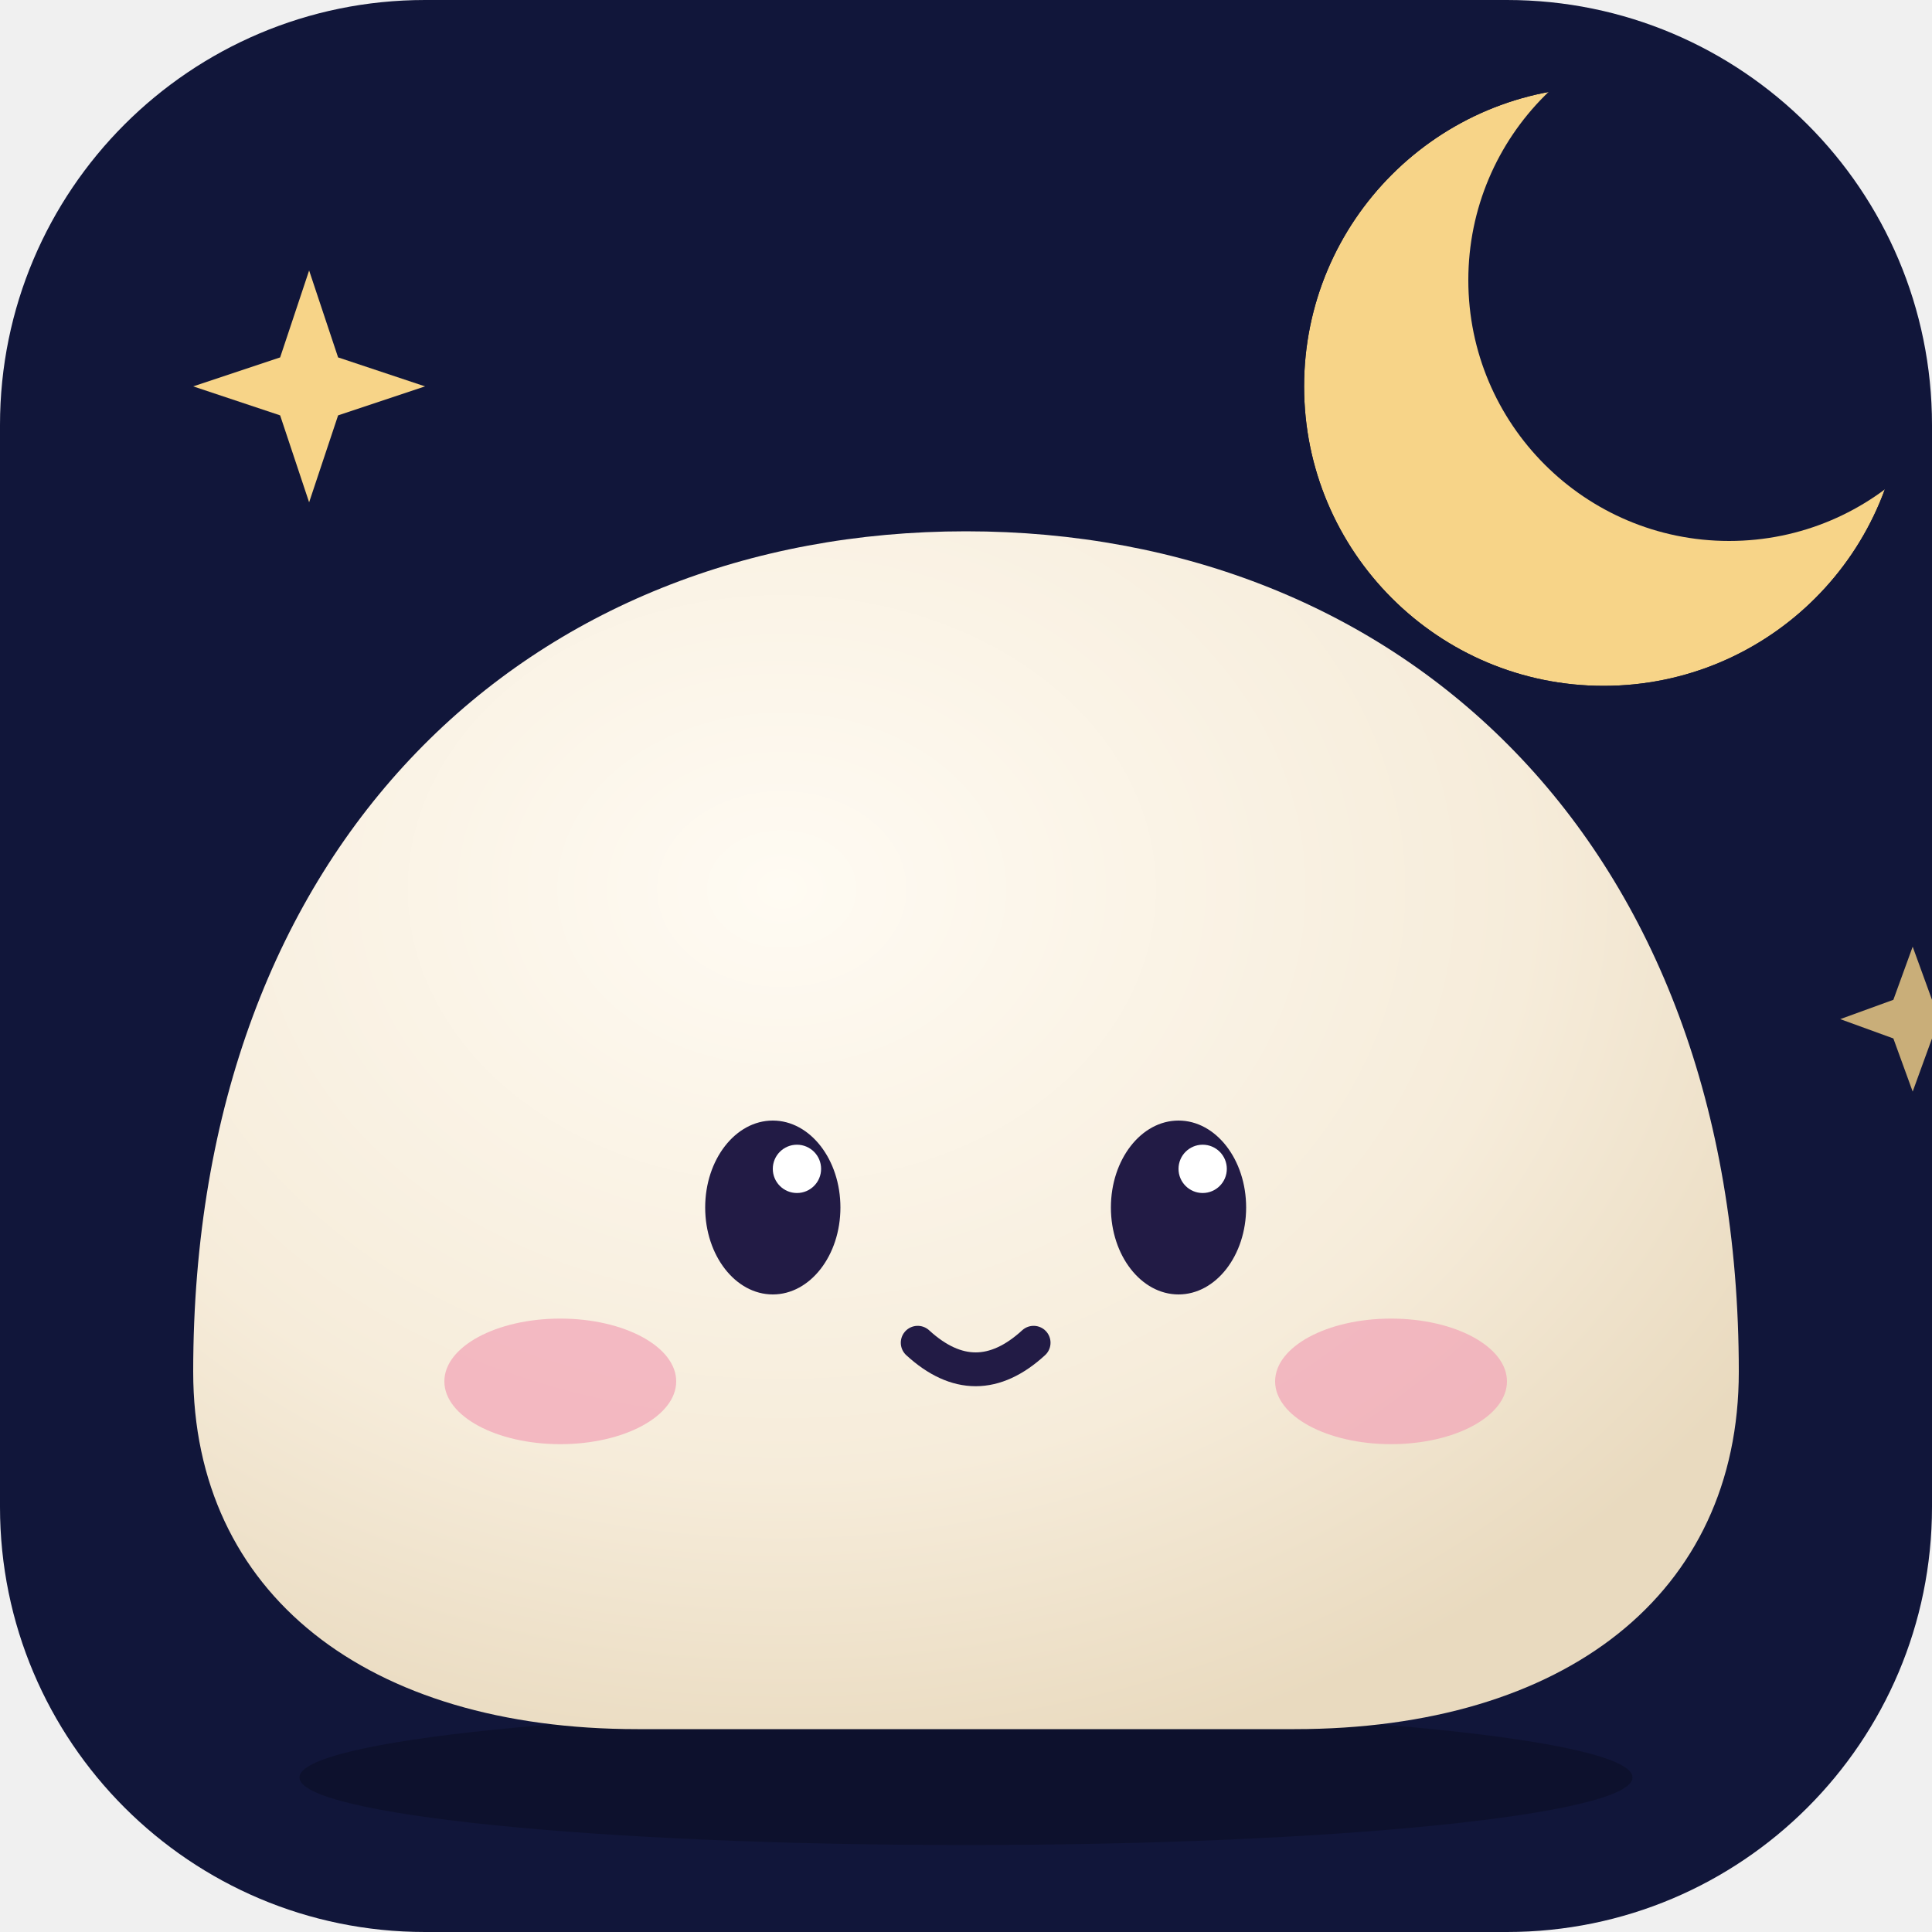
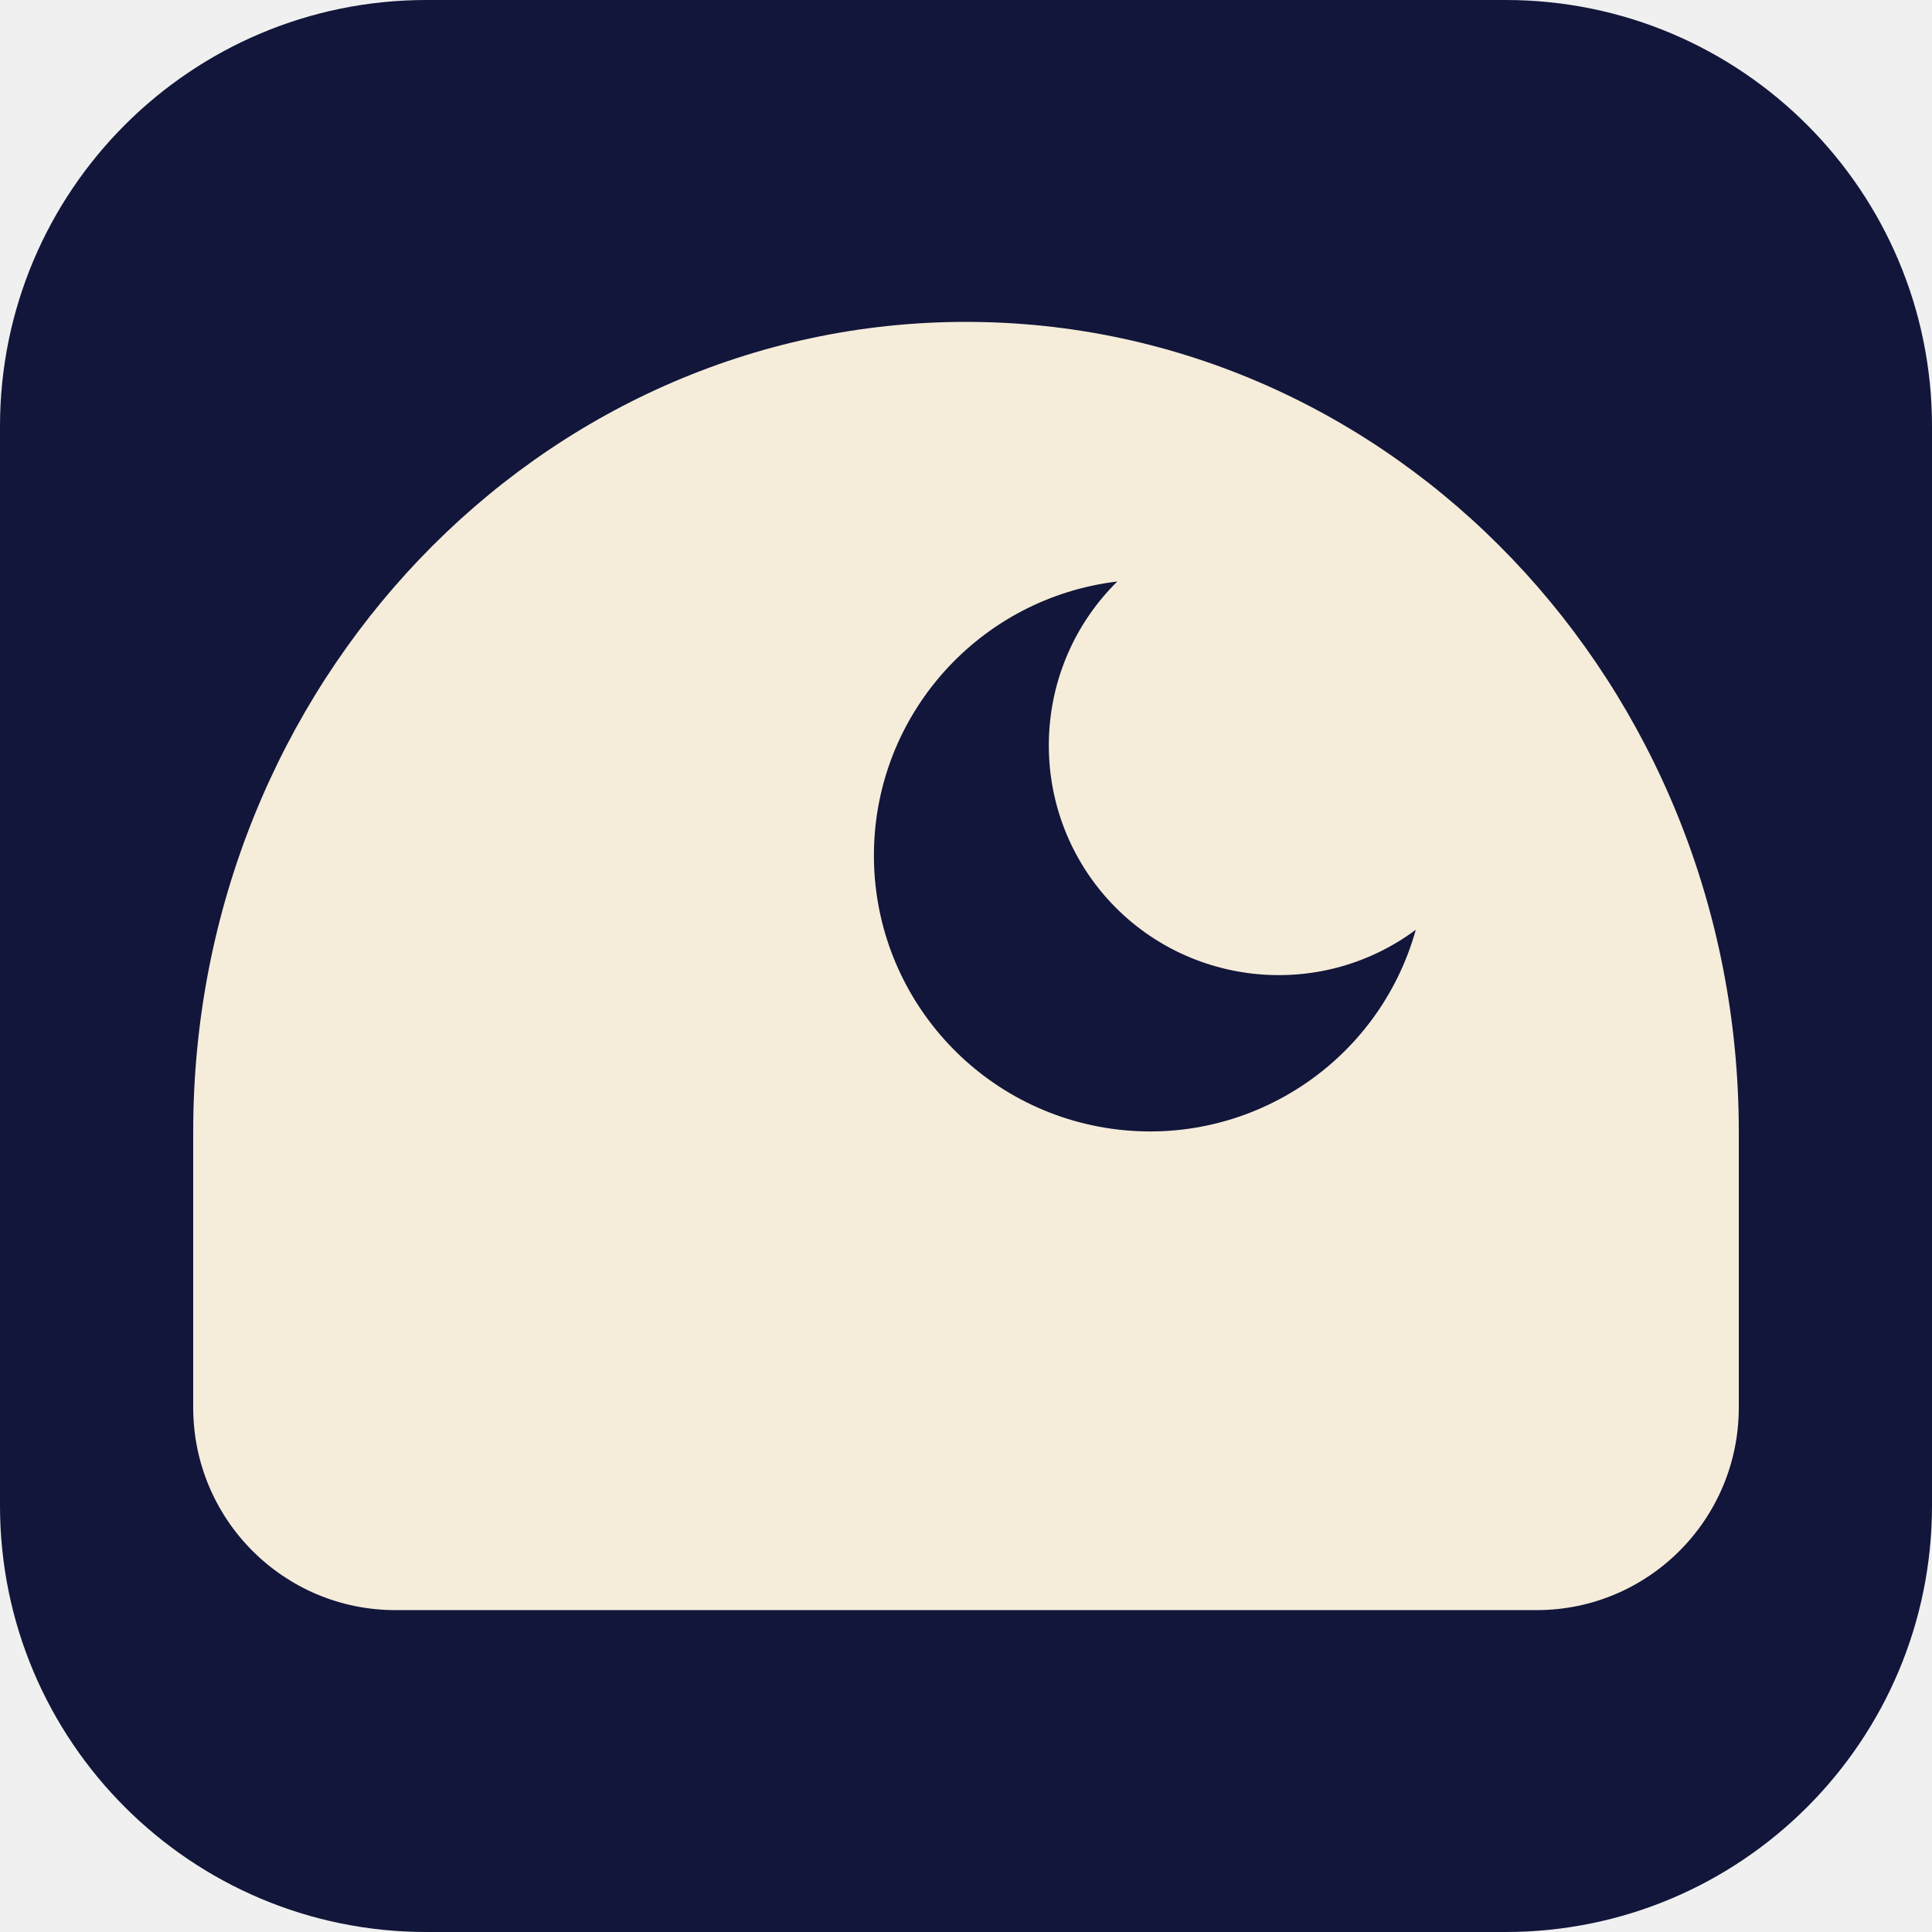
- <svg xmlns="http://www.w3.org/2000/svg" viewBox="56 40 400 400" role="img" aria-label="미드나잇모찌 로고">
-   <rect x="56" y="40" width="400" height="400" rx="88" fill="#11163A" />
-   <defs>
-     <radialGradient id="mochi" cx="38%" cy="30%" r="75%">
-       <stop offset="0" stop-color="#FFFBF3" />
-       <stop offset=".65" stop-color="#F6ECDA" />
-       <stop offset="1" stop-color="#E9DABF" />
-     </radialGradient>
-     <mask id="crescent">
-       <circle cx="388" cy="120" r="62" fill="#fff" />
-       <circle cx="414" cy="98" r="54" fill="#000" />
-     </mask>
-   </defs>
-   <circle cx="388" cy="120" r="62" fill="#F7D488" mask="url(#crescent)" />
-   <path d="M120 96l6 18 18 6-18 6-6 18-6-18-18-6 18-6z" fill="#F7D488" />
-   <path d="M452 236l4 11 11 4-11 4-4 11-4-11-11-4 11-4z" fill="#F7D488" opacity=".8" />
-   <ellipse cx="256" cy="408" rx="138" ry="14" fill="#000" opacity=".22" />
-   <path d="M96 324C96 214 166 150 256 150S416 214 416 324c0 46-36 74-92 74H188c-56 0-92-28-92-74z" fill="url(#mochi)" />
-   <ellipse cx="216" cy="290" rx="14" ry="18" fill="#221B45" />
-   <ellipse cx="300" cy="290" rx="14" ry="18" fill="#221B45" />
-   <circle cx="221" cy="282" r="5" fill="#fff" />
-   <circle cx="305" cy="282" r="5" fill="#fff" />
-   <ellipse cx="172" cy="326" rx="24" ry="13" fill="#F2A7B8" opacity=".75" />
-   <ellipse cx="344" cy="326" rx="24" ry="13" fill="#F2A7B8" opacity=".75" />
-   <path d="M246 318q12 11 24 0" fill="none" stroke="#221B45" stroke-width="7" stroke-linecap="round" />
+ <svg xmlns="http://www.w3.org/2000/svg" viewBox="0 0 512 512" role="img" aria-label="미드나잇모찌 로고">
+   <rect width="512" height="512" rx="113" fill="#11163A" />
+   <path d="M104.8 426.7L407.2 426.7C436.8 426.7 460.8 402.7 460.8 373.0L460.8 299.9C460.8 181.4 369.1 85.3 256.0 85.3C142.9 85.3 51.2 181.4 51.2 299.9L51.2 373.0C51.2 402.7 75.2 426.7 104.8 426.7ZM296.1 154.1C259.6 158.5 232.0 189.2 231.6 225.9C231.2 262.6 258.1 293.9 294.4 299.1C330.7 304.3 365.3 281.8 375.2 246.4C349.5 265.5 313.4 261.4 292.6 237.2C271.8 212.9 273.3 176.6 296.1 154.1Z" fill="#F6ECDA" fill-rule="evenodd" />
</svg>
